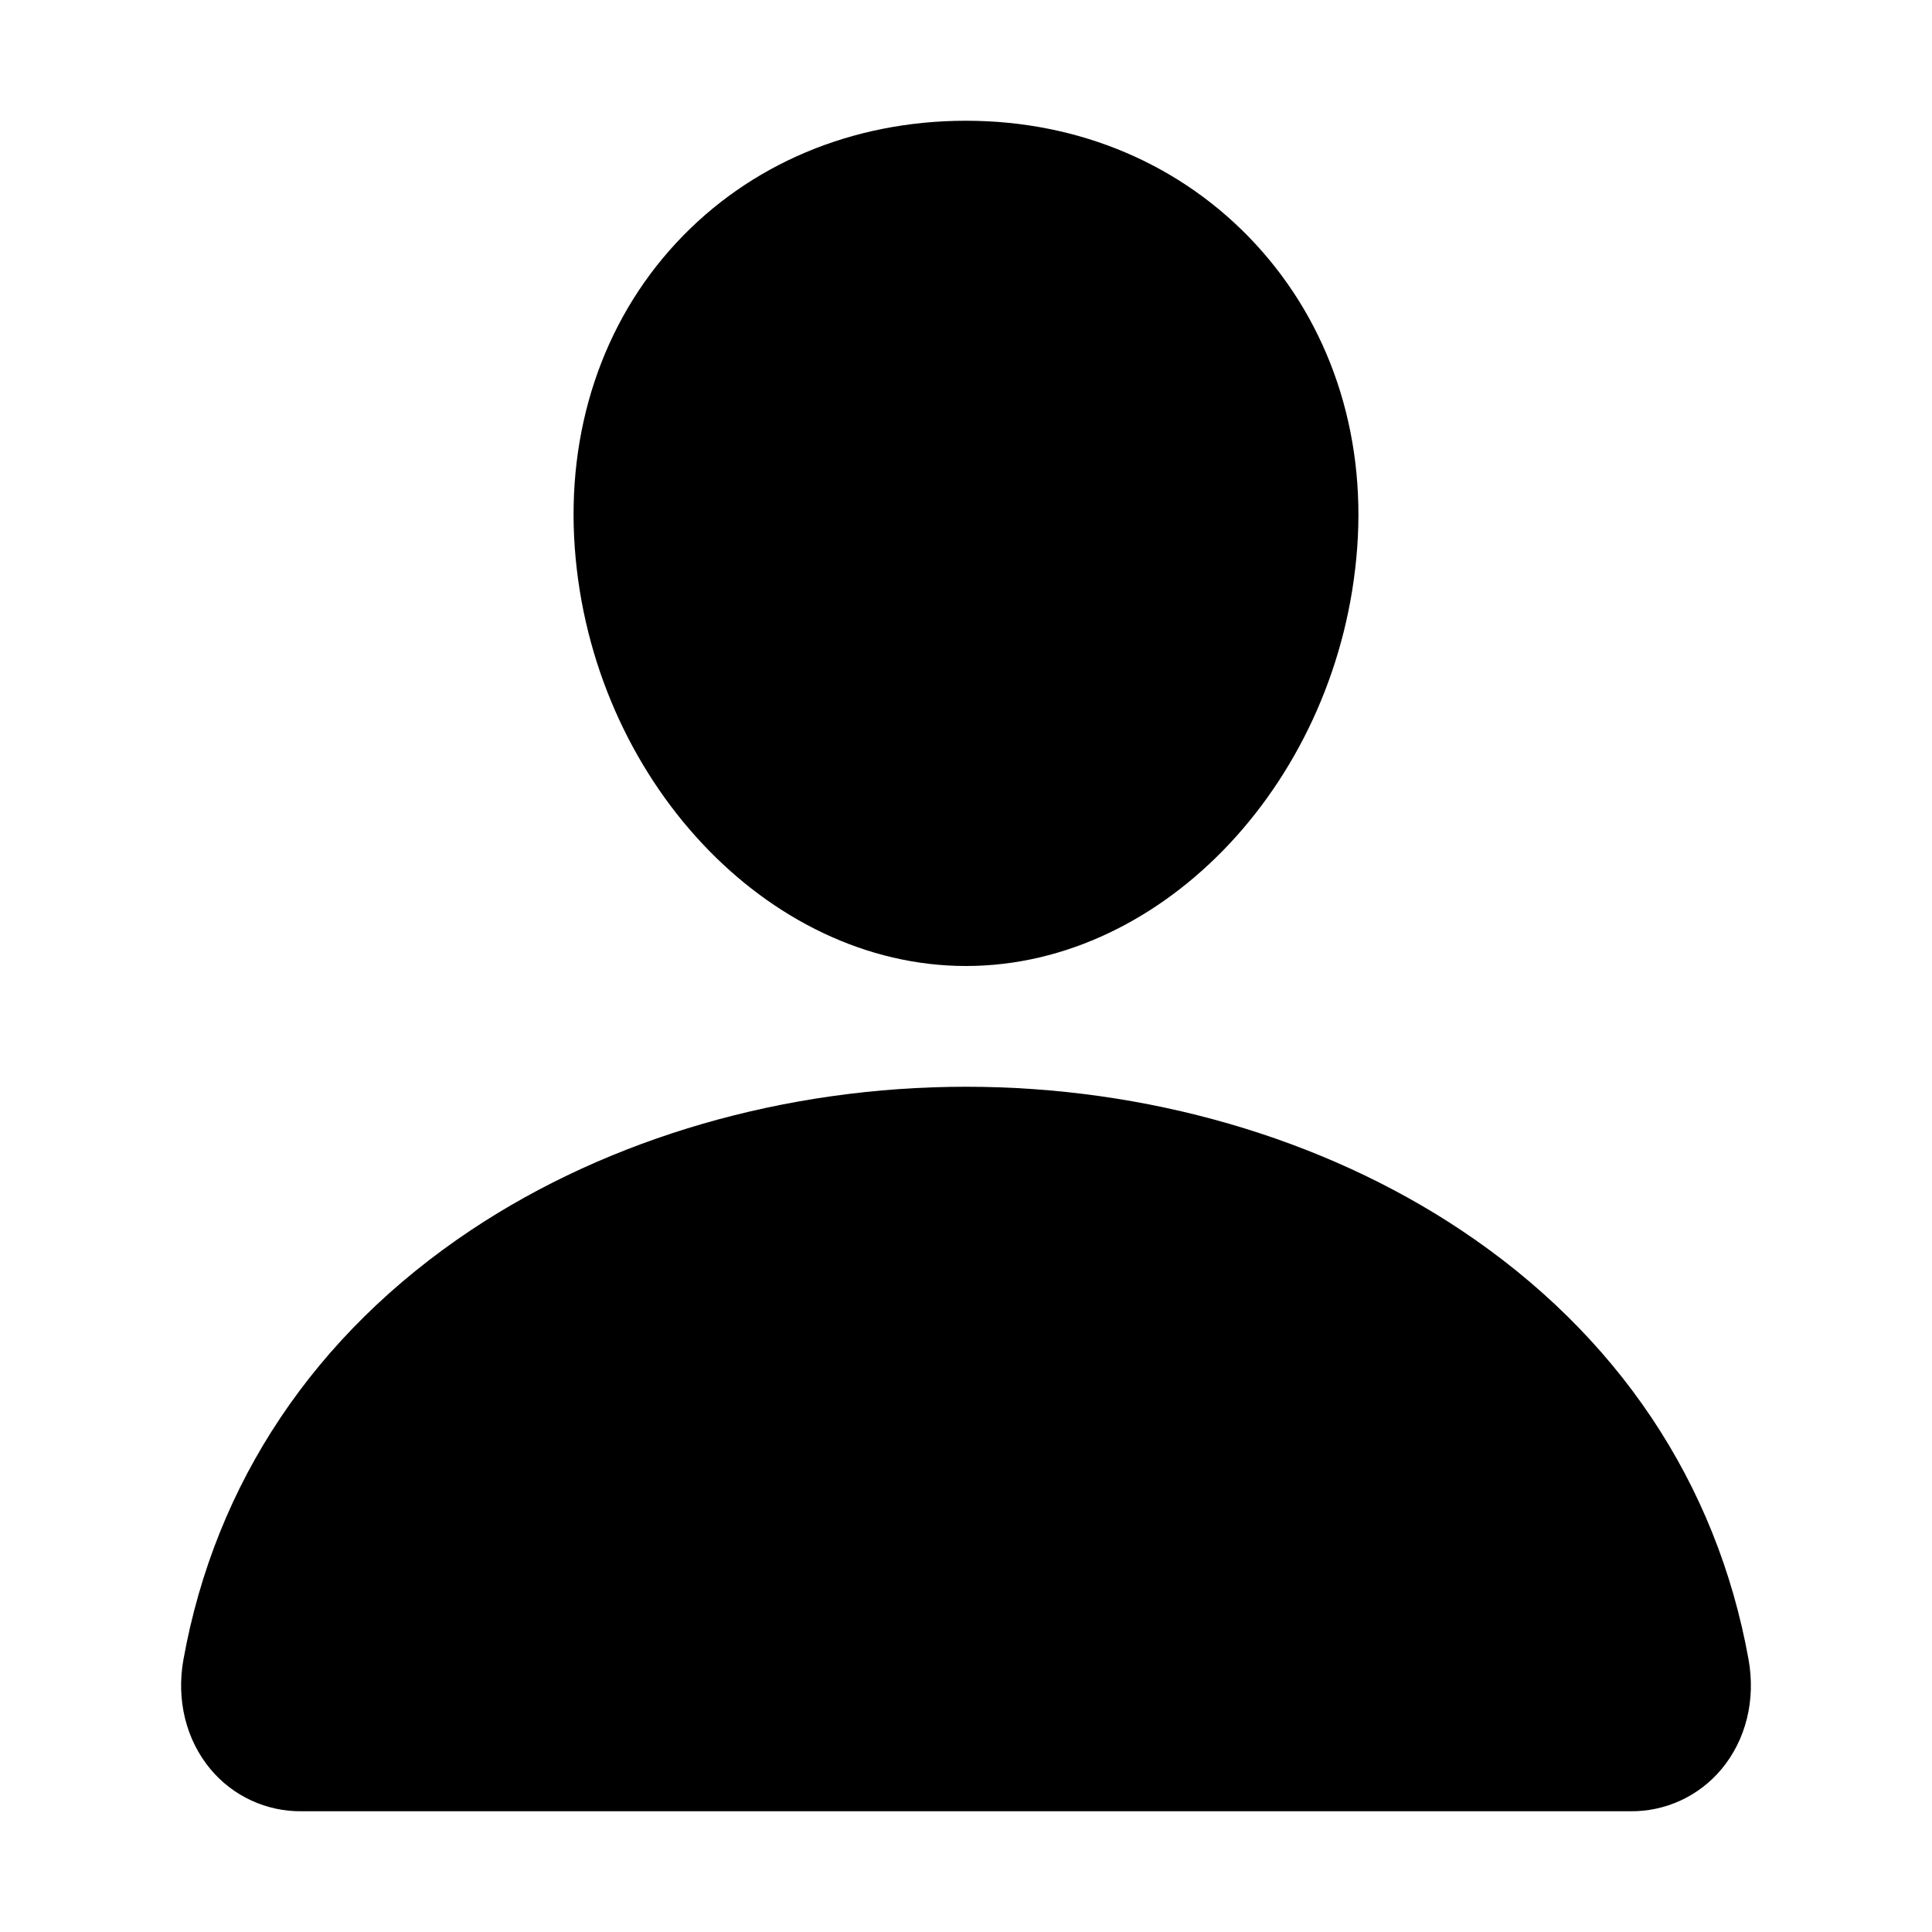
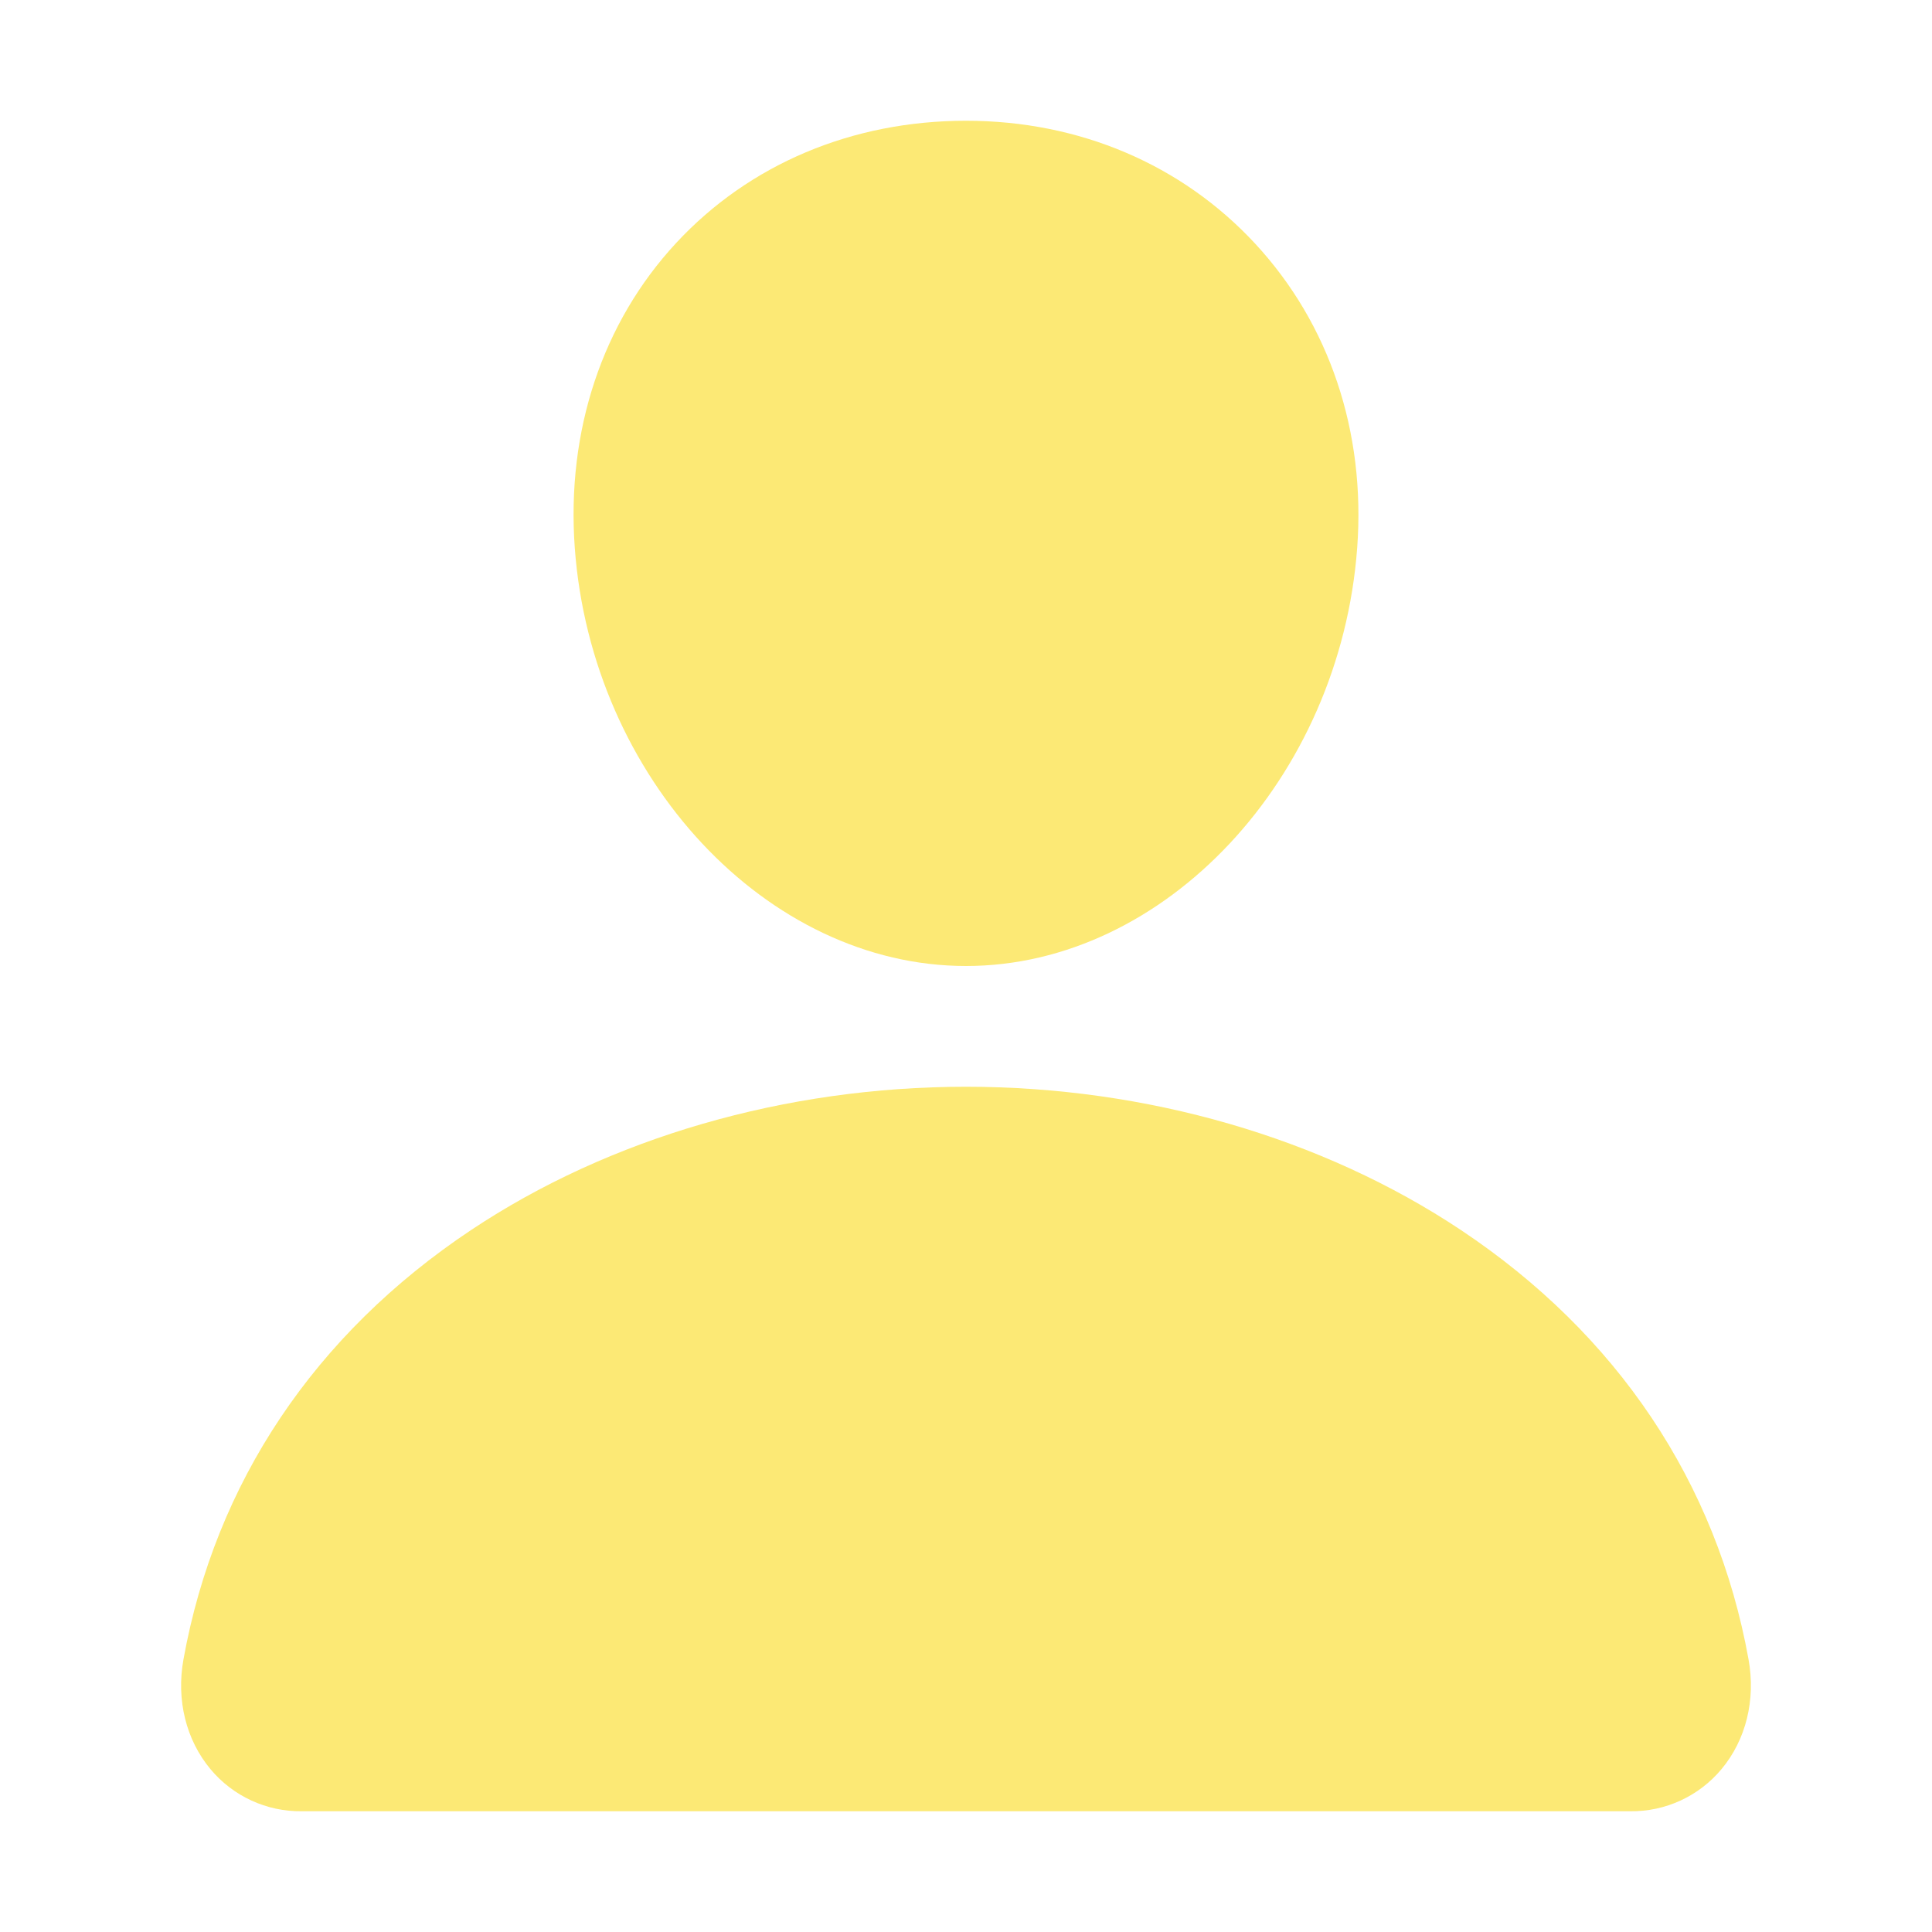
<svg xmlns="http://www.w3.org/2000/svg" class="ionicon" viewBox="0 0 512 512">
-   <path d="M332.64 64.58C313.18 43.57 286 32 256 32c-30.16 0-57.43 11.5-76.8 32.38-19.58 21.11-29.12 49.8-26.88 80.78C156.76 206.28 203.27 256 256 256s99.16-49.71 103.67-110.82c2.27-30.7-7.33-59.33-27.03-80.6zM432 480H80a31 31 0 01-24.2-11.13c-6.5-7.77-9.12-18.38-7.18-29.11C57.06 392.94 83.4 353.61 124.8 326c36.78-24.51 83.37-38 131.2-38s94.42 13.5 131.2 38c41.4 27.6 67.74 66.93 76.18 113.75 1.94 10.73-.68 21.34-7.18 29.11A31 31 0 01432 480z" />
+   <path d="M332.64 64.58C313.18 43.57 286 32 256 32c-30.16 0-57.43 11.5-76.8 32.38-19.58 21.11-29.12 49.8-26.88 80.78C156.76 206.28 203.27 256 256 256s99.16-49.71 103.67-110.82c2.27-30.7-7.33-59.33-27.03-80.6zM432 480H80a31 31 0 01-24.2-11.13c-6.5-7.77-9.12-18.38-7.18-29.11C57.06 392.94 83.4 353.61 124.8 326c36.78-24.51 83.37-38 131.2-38s94.42 13.5 131.2 38c41.4 27.6 67.74 66.93 76.18 113.75 1.94 10.73-.68 21.34-7.18 29.11A31 31 0 01432 480z" fill="#fce975" />
</svg>
